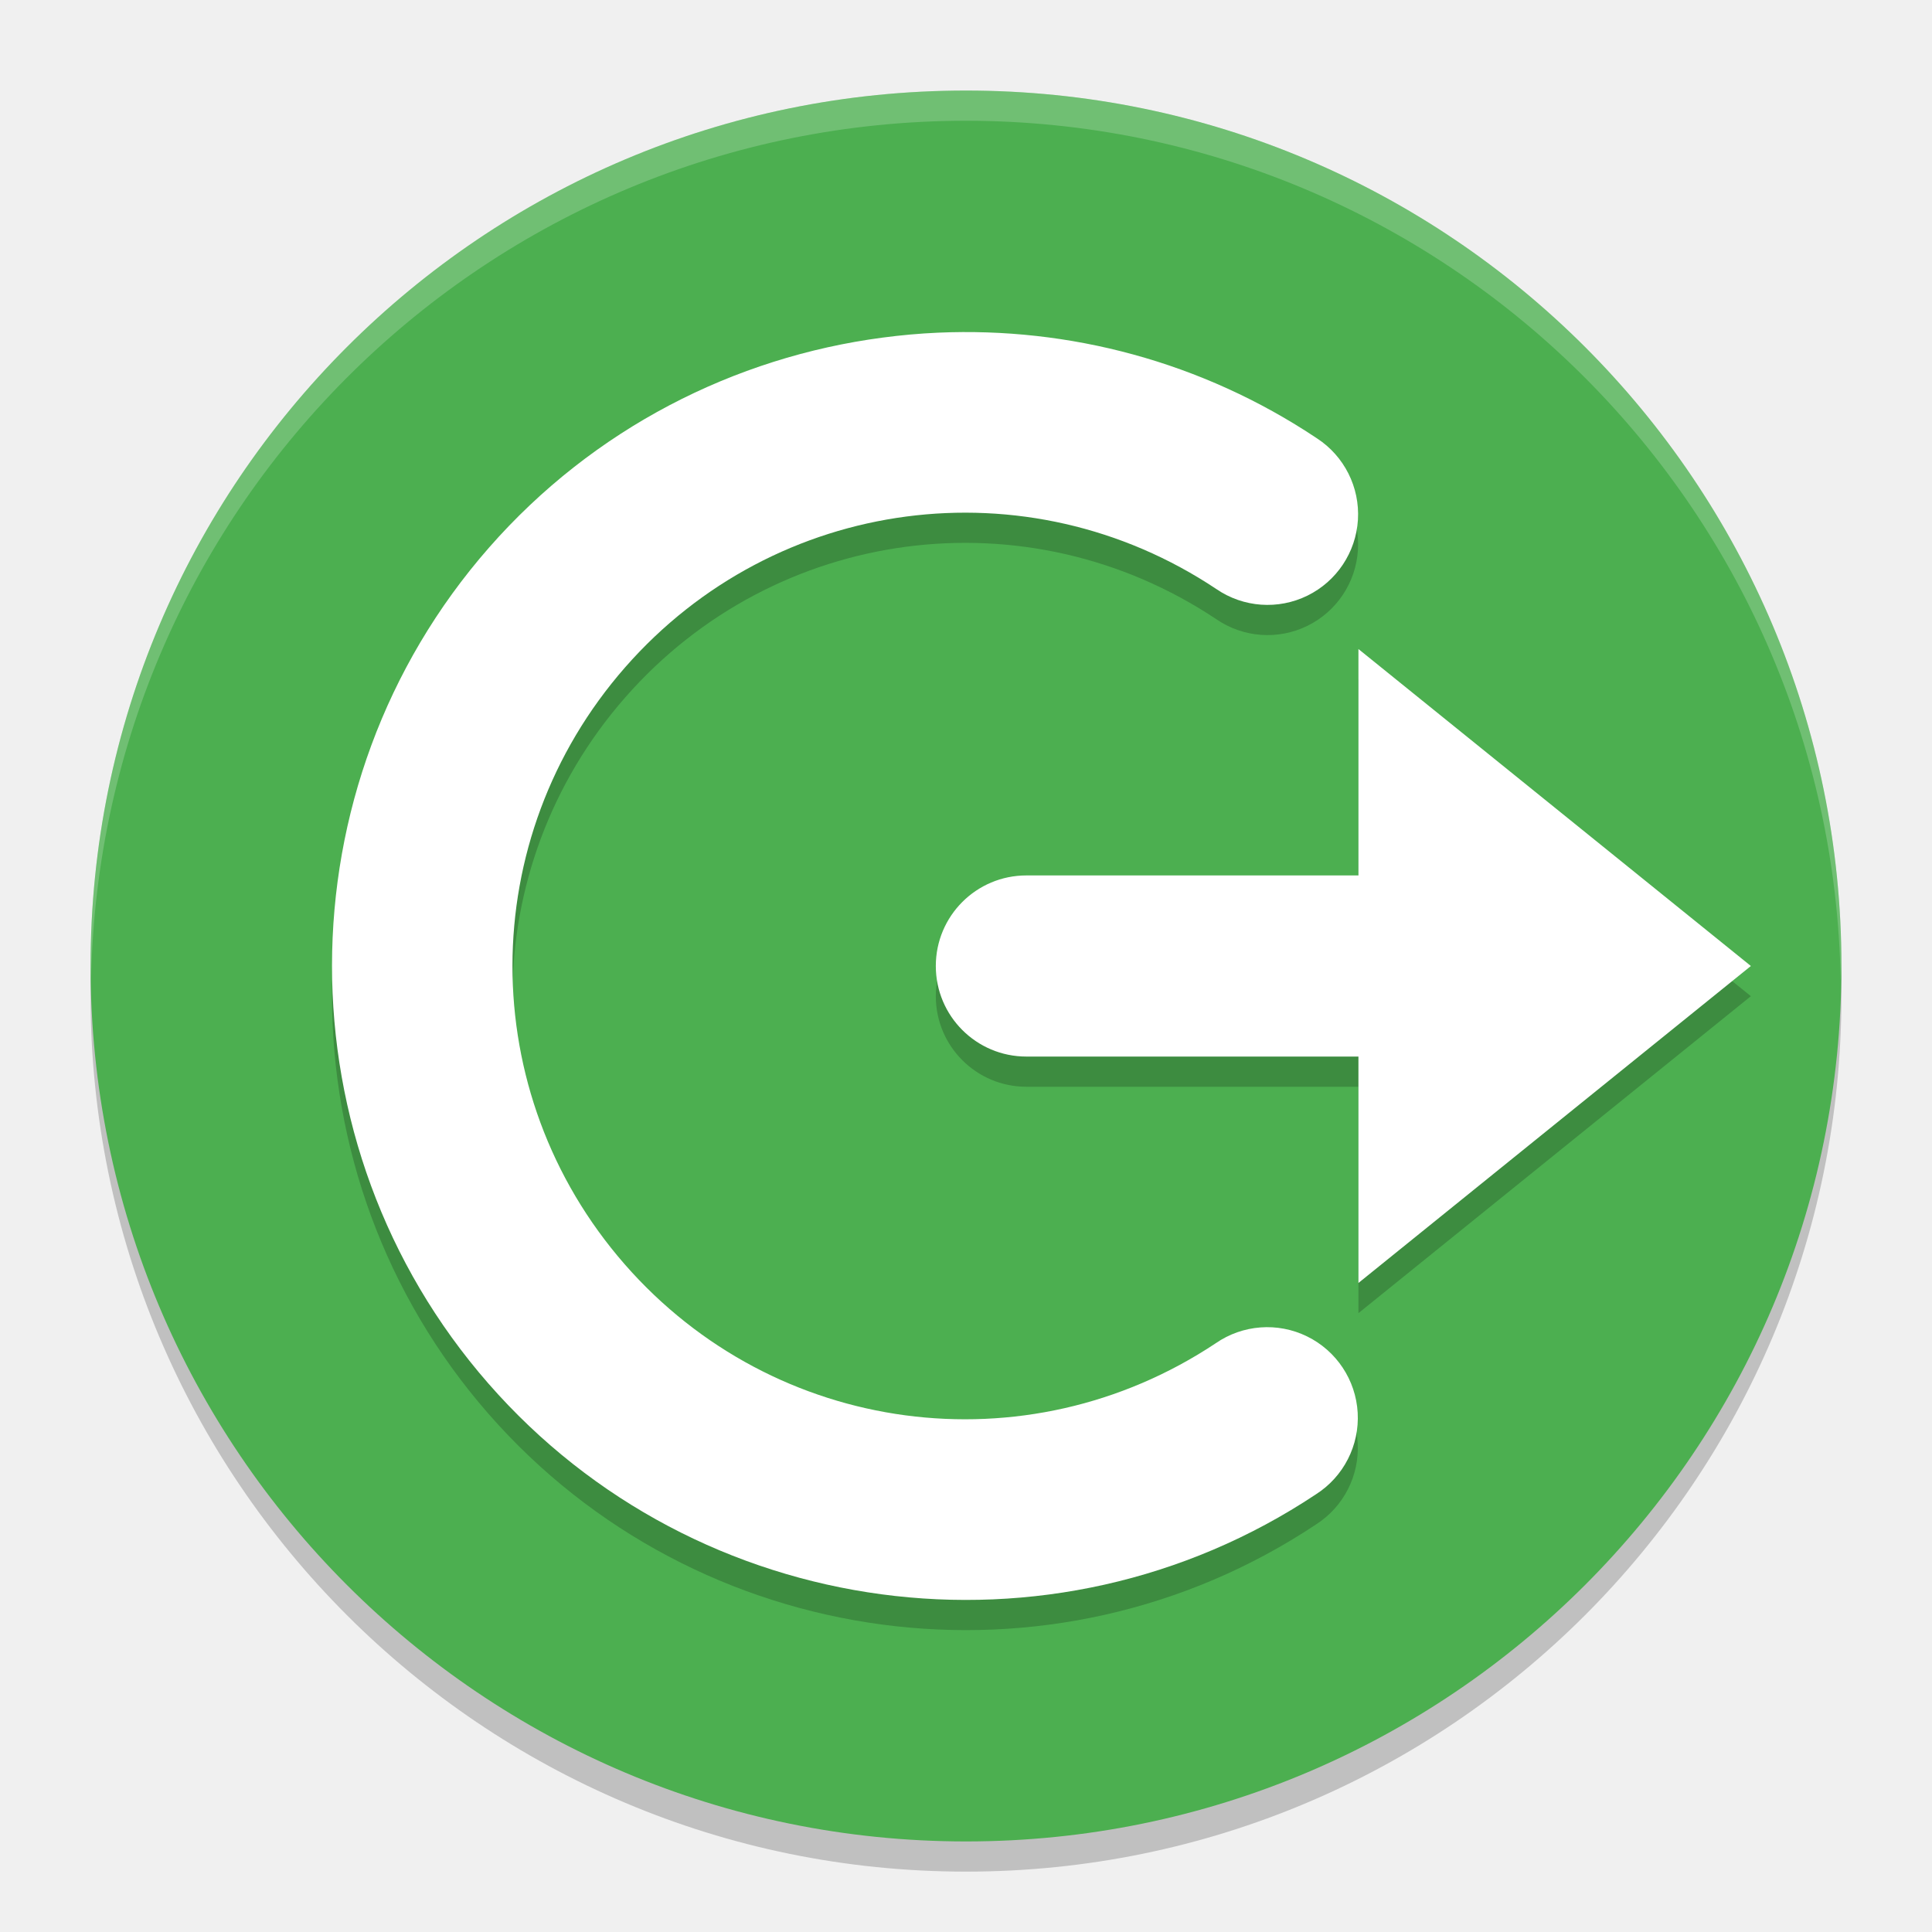
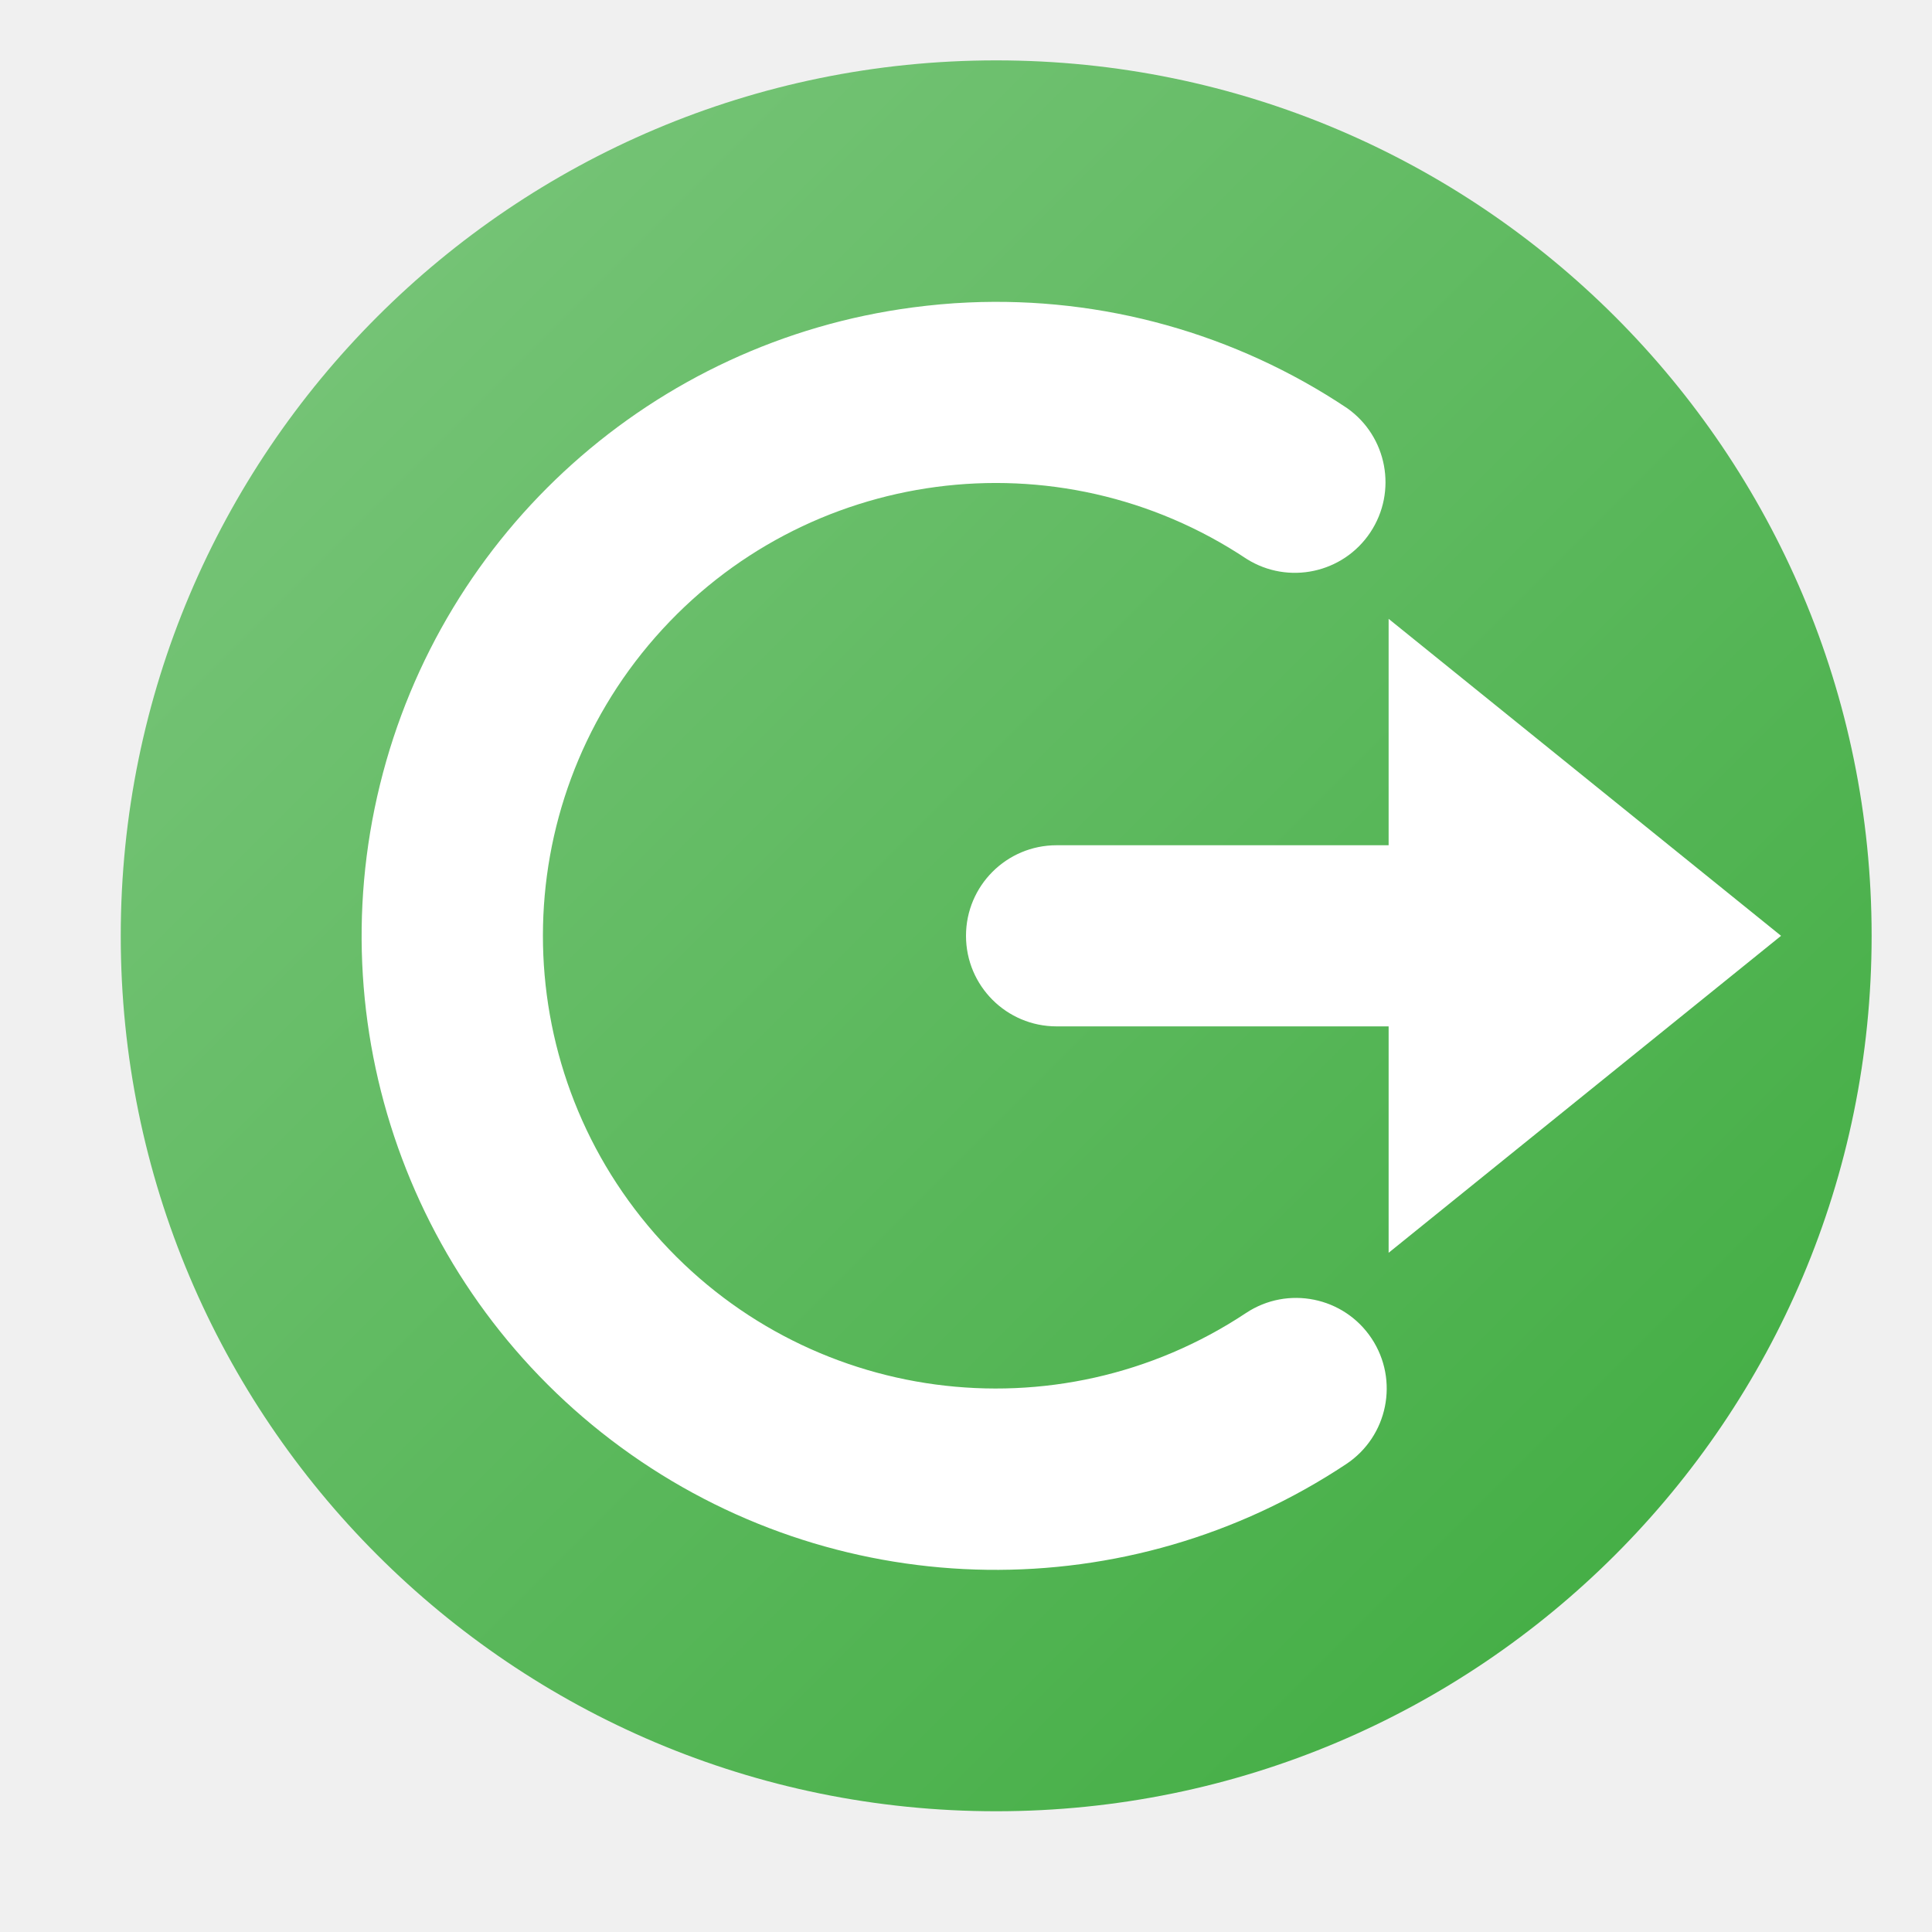
- <svg xmlns="http://www.w3.org/2000/svg" width="64" height="64" version="1">
-   <circle style="opacity:0.2" cx="32" cy="33" r="29" />
-   <circle style="fill:#4caf50" cx="32" cy="32" r="29" />
-   <path style="opacity:0.2" d="m 31.078,12.02 c -0.617,0.027 -1.232,0.083 -1.844,0.164 -4.898,0.647 -9.572,3.007 -13.035,6.957 C 9.273,27.041 9.264,38.916 16.176,46.828 23.088,54.741 34.848,56.317 43.594,50.5 a 3.001,3.004 0 1 0 -3.32,-5.004 c -6.28,4.177 -14.619,3.064 -19.582,-2.617 -4.963,-5.682 -4.954,-14.104 0.02,-19.777 4.973,-5.673 13.313,-6.773 19.586,-2.586 A 3,3.002 0 1 0 43.625,15.52 c -3.822,-2.551 -8.225,-3.689 -12.547,-3.5 z M 45,22.5 V 30 H 34 c -1.657,0 -3,1.343 -3,3 0,1.657 1.343,3 3,3 h 11 v 7.5 L 58,33 Z" />
-   <path style="fill:#ffffff" d="m 31.078,11.02 c -0.617,0.027 -1.232,0.083 -1.844,0.164 -4.898,0.647 -9.572,3.007 -13.035,6.957 C 9.273,26.041 9.264,37.916 16.176,45.828 23.088,53.741 34.848,55.317 43.594,49.5 a 3.001,3.004 0 1 0 -3.32,-5.004 c -6.28,4.177 -14.619,3.064 -19.582,-2.617 -4.963,-5.682 -4.954,-14.104 0.02,-19.777 4.973,-5.673 13.313,-6.773 19.586,-2.586 A 3,3.002 0 1 0 43.625,14.52 c -3.822,-2.551 -8.225,-3.689 -12.547,-3.5 z M 45,21.5 V 29 H 34 c -1.657,0 -3,1.343 -3,3 0,1.657 1.343,3 3,3 h 11 v 7.5 L 58,32 Z" />
-   <path style="opacity:0.2;fill:#ffffff" d="M 32 3 A 29 29 0 0 0 3 32 A 29 29 0 0 0 3.018 32.488 A 29 29 0 0 1 32 4 A 29 29 0 0 1 60.975 32.494 A 29 29 0 0 0 61 32 A 29 29 0 0 0 32 3 z" />
+ <svg xmlns="http://www.w3.org/2000/svg" id="Camada_1" data-name="Camada 1" viewBox="0 0 32 32">
+   <defs>
+     <style>.cls-1{fill:url(#Gradiente_sem_nome_174);}.cls-2{fill:#fff;}</style>
+     <linearGradient id="Gradiente_sem_nome_174" x1="6.247" y1="5.247" x2="26.753" y2="25.753" gradientUnits="userSpaceOnUse">
+       <stop offset="0" stop-color="#74c375" />
+       <stop offset="1" stop-color="#46af47" />
+     </linearGradient>
+   </defs>
+   <circle class="cls-1" cx="16.5" cy="15.5" r="14.5" />
+   <path class="cls-2" d="M16.039,5.01c-.309.013-.616.042-.922.082a10.5,10.5,0,1,0,7.18,19.158,1.501,1.501,0,0,0-1.66-2.502,7.499,7.499,0,1,1,.012-12.49A1.501,1.501,0,0,0,22.312,6.76,10.453,10.453,0,0,0,16.039,5.01ZM23,10.25V14H17.5a1.5,1.5,0,0,0,0,3H23v3.75l6.5-5.25Z" />
</svg>
